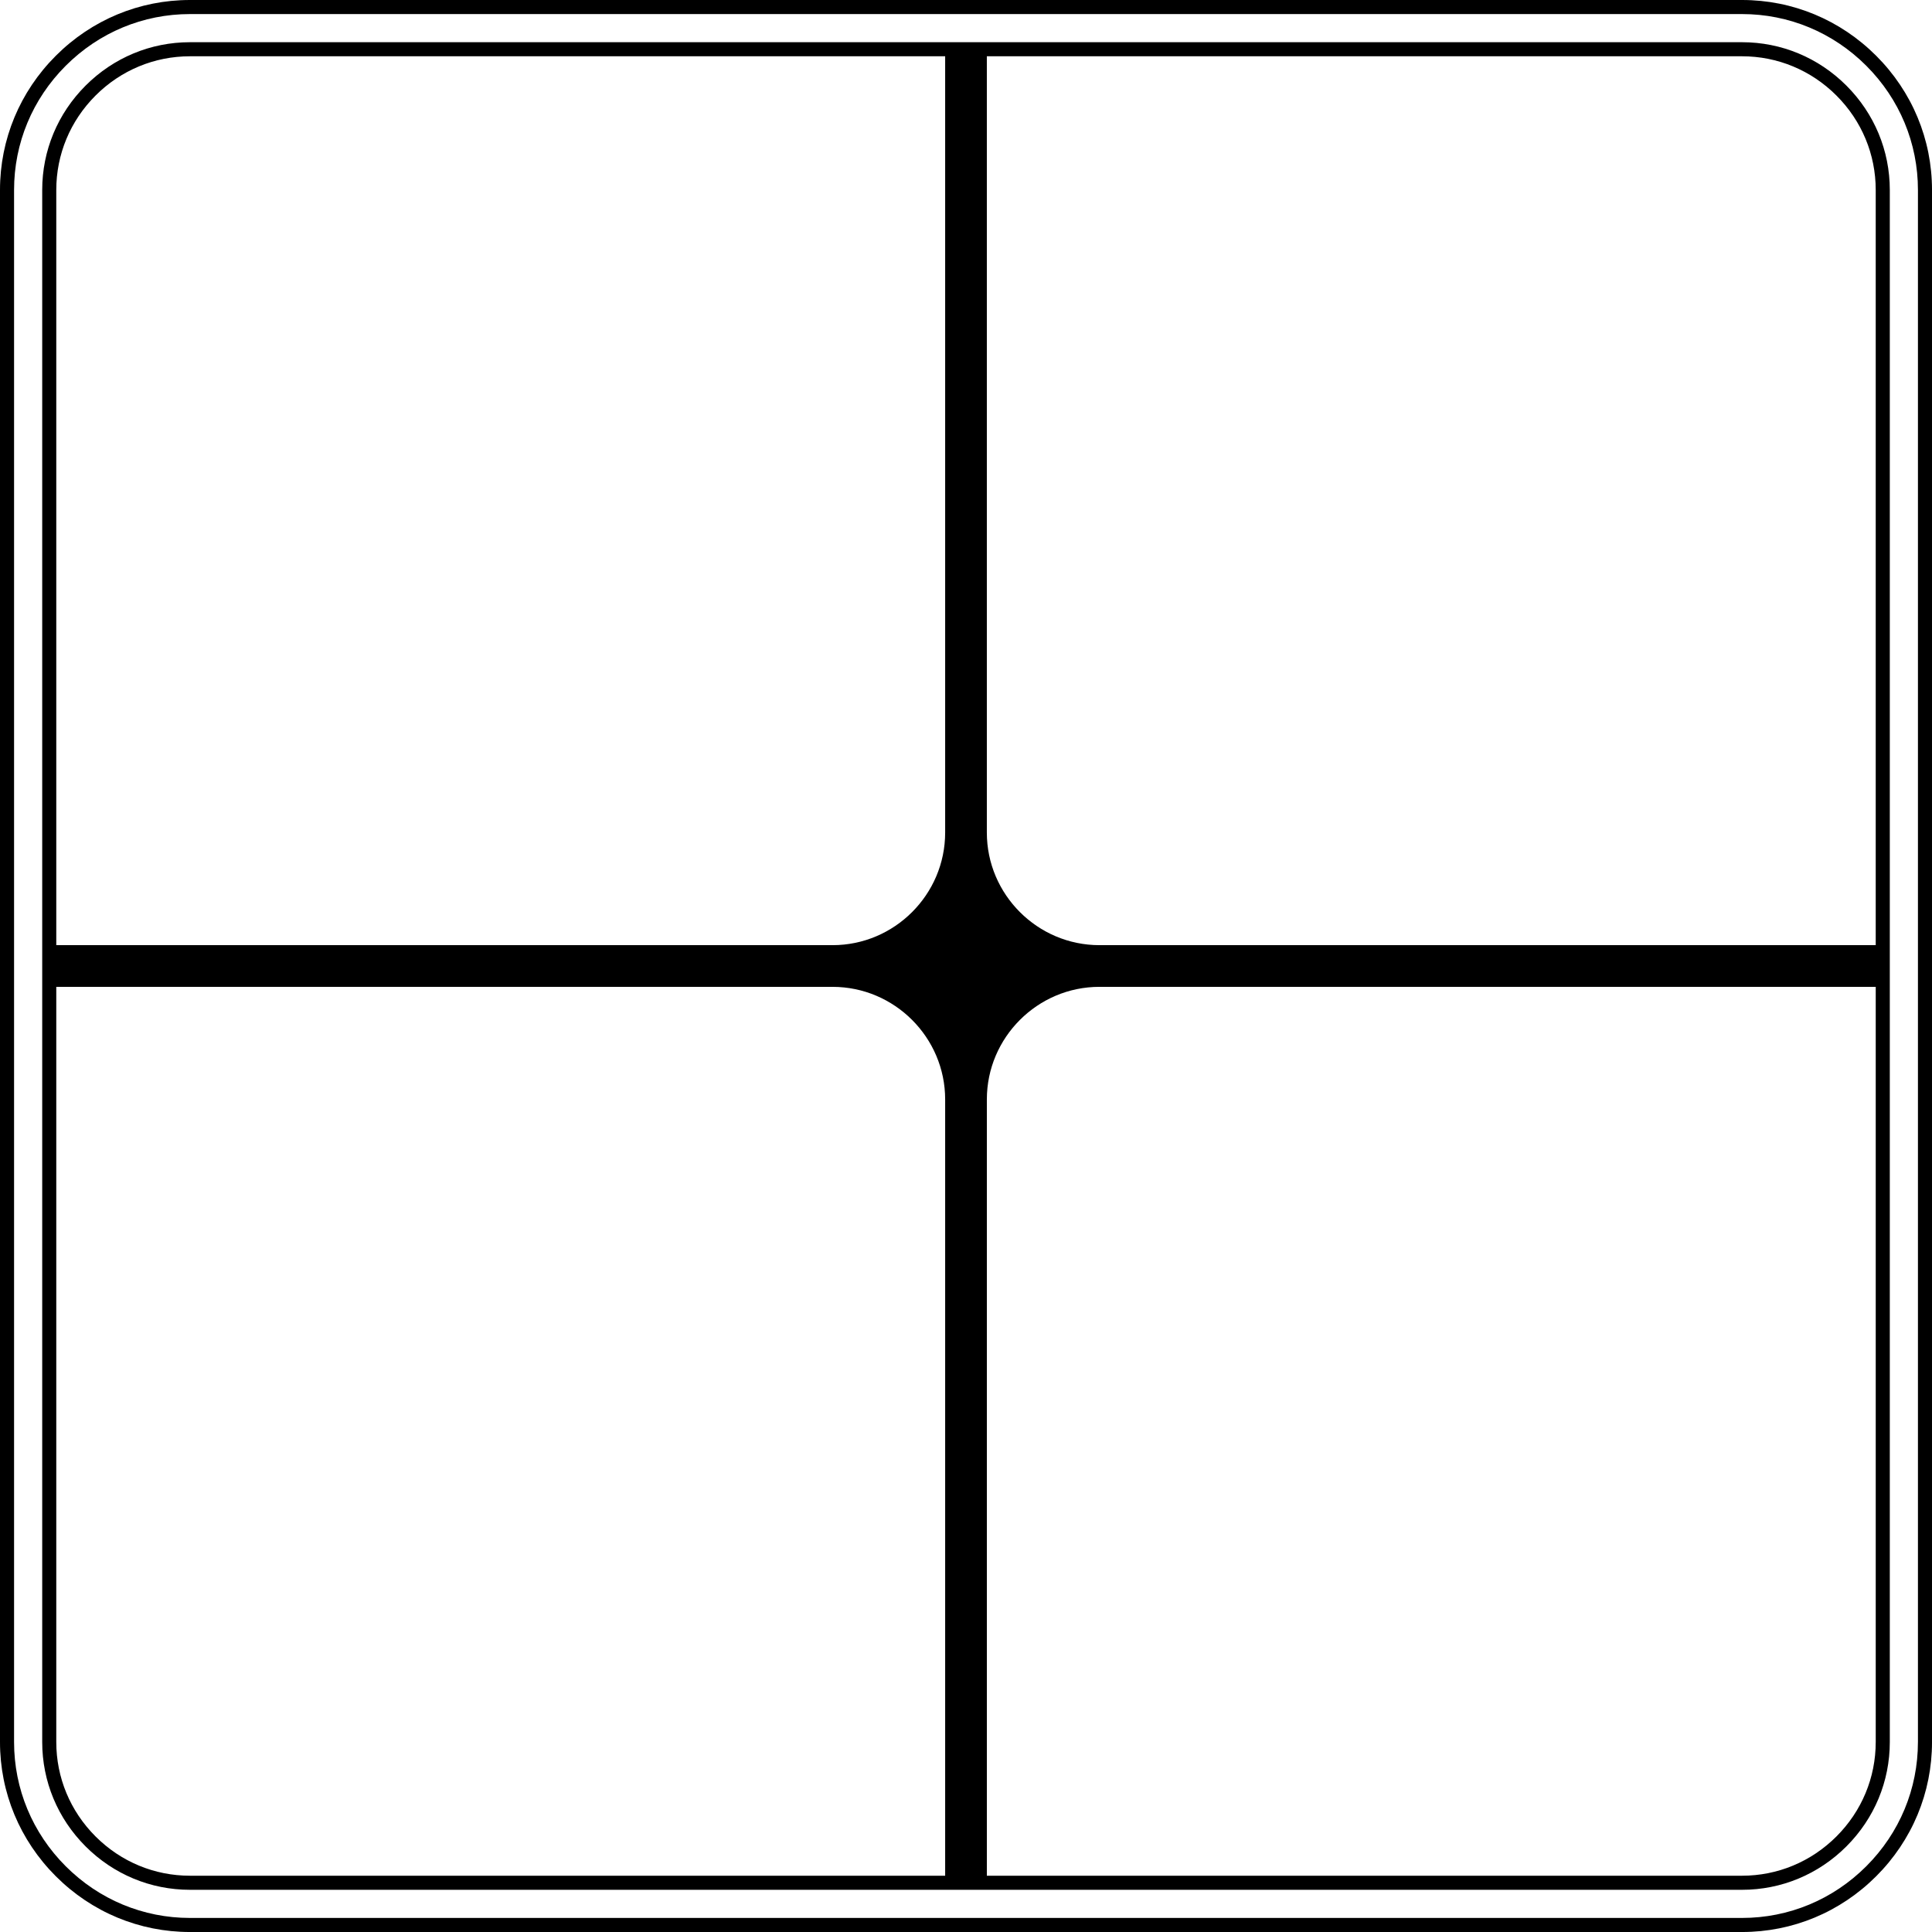
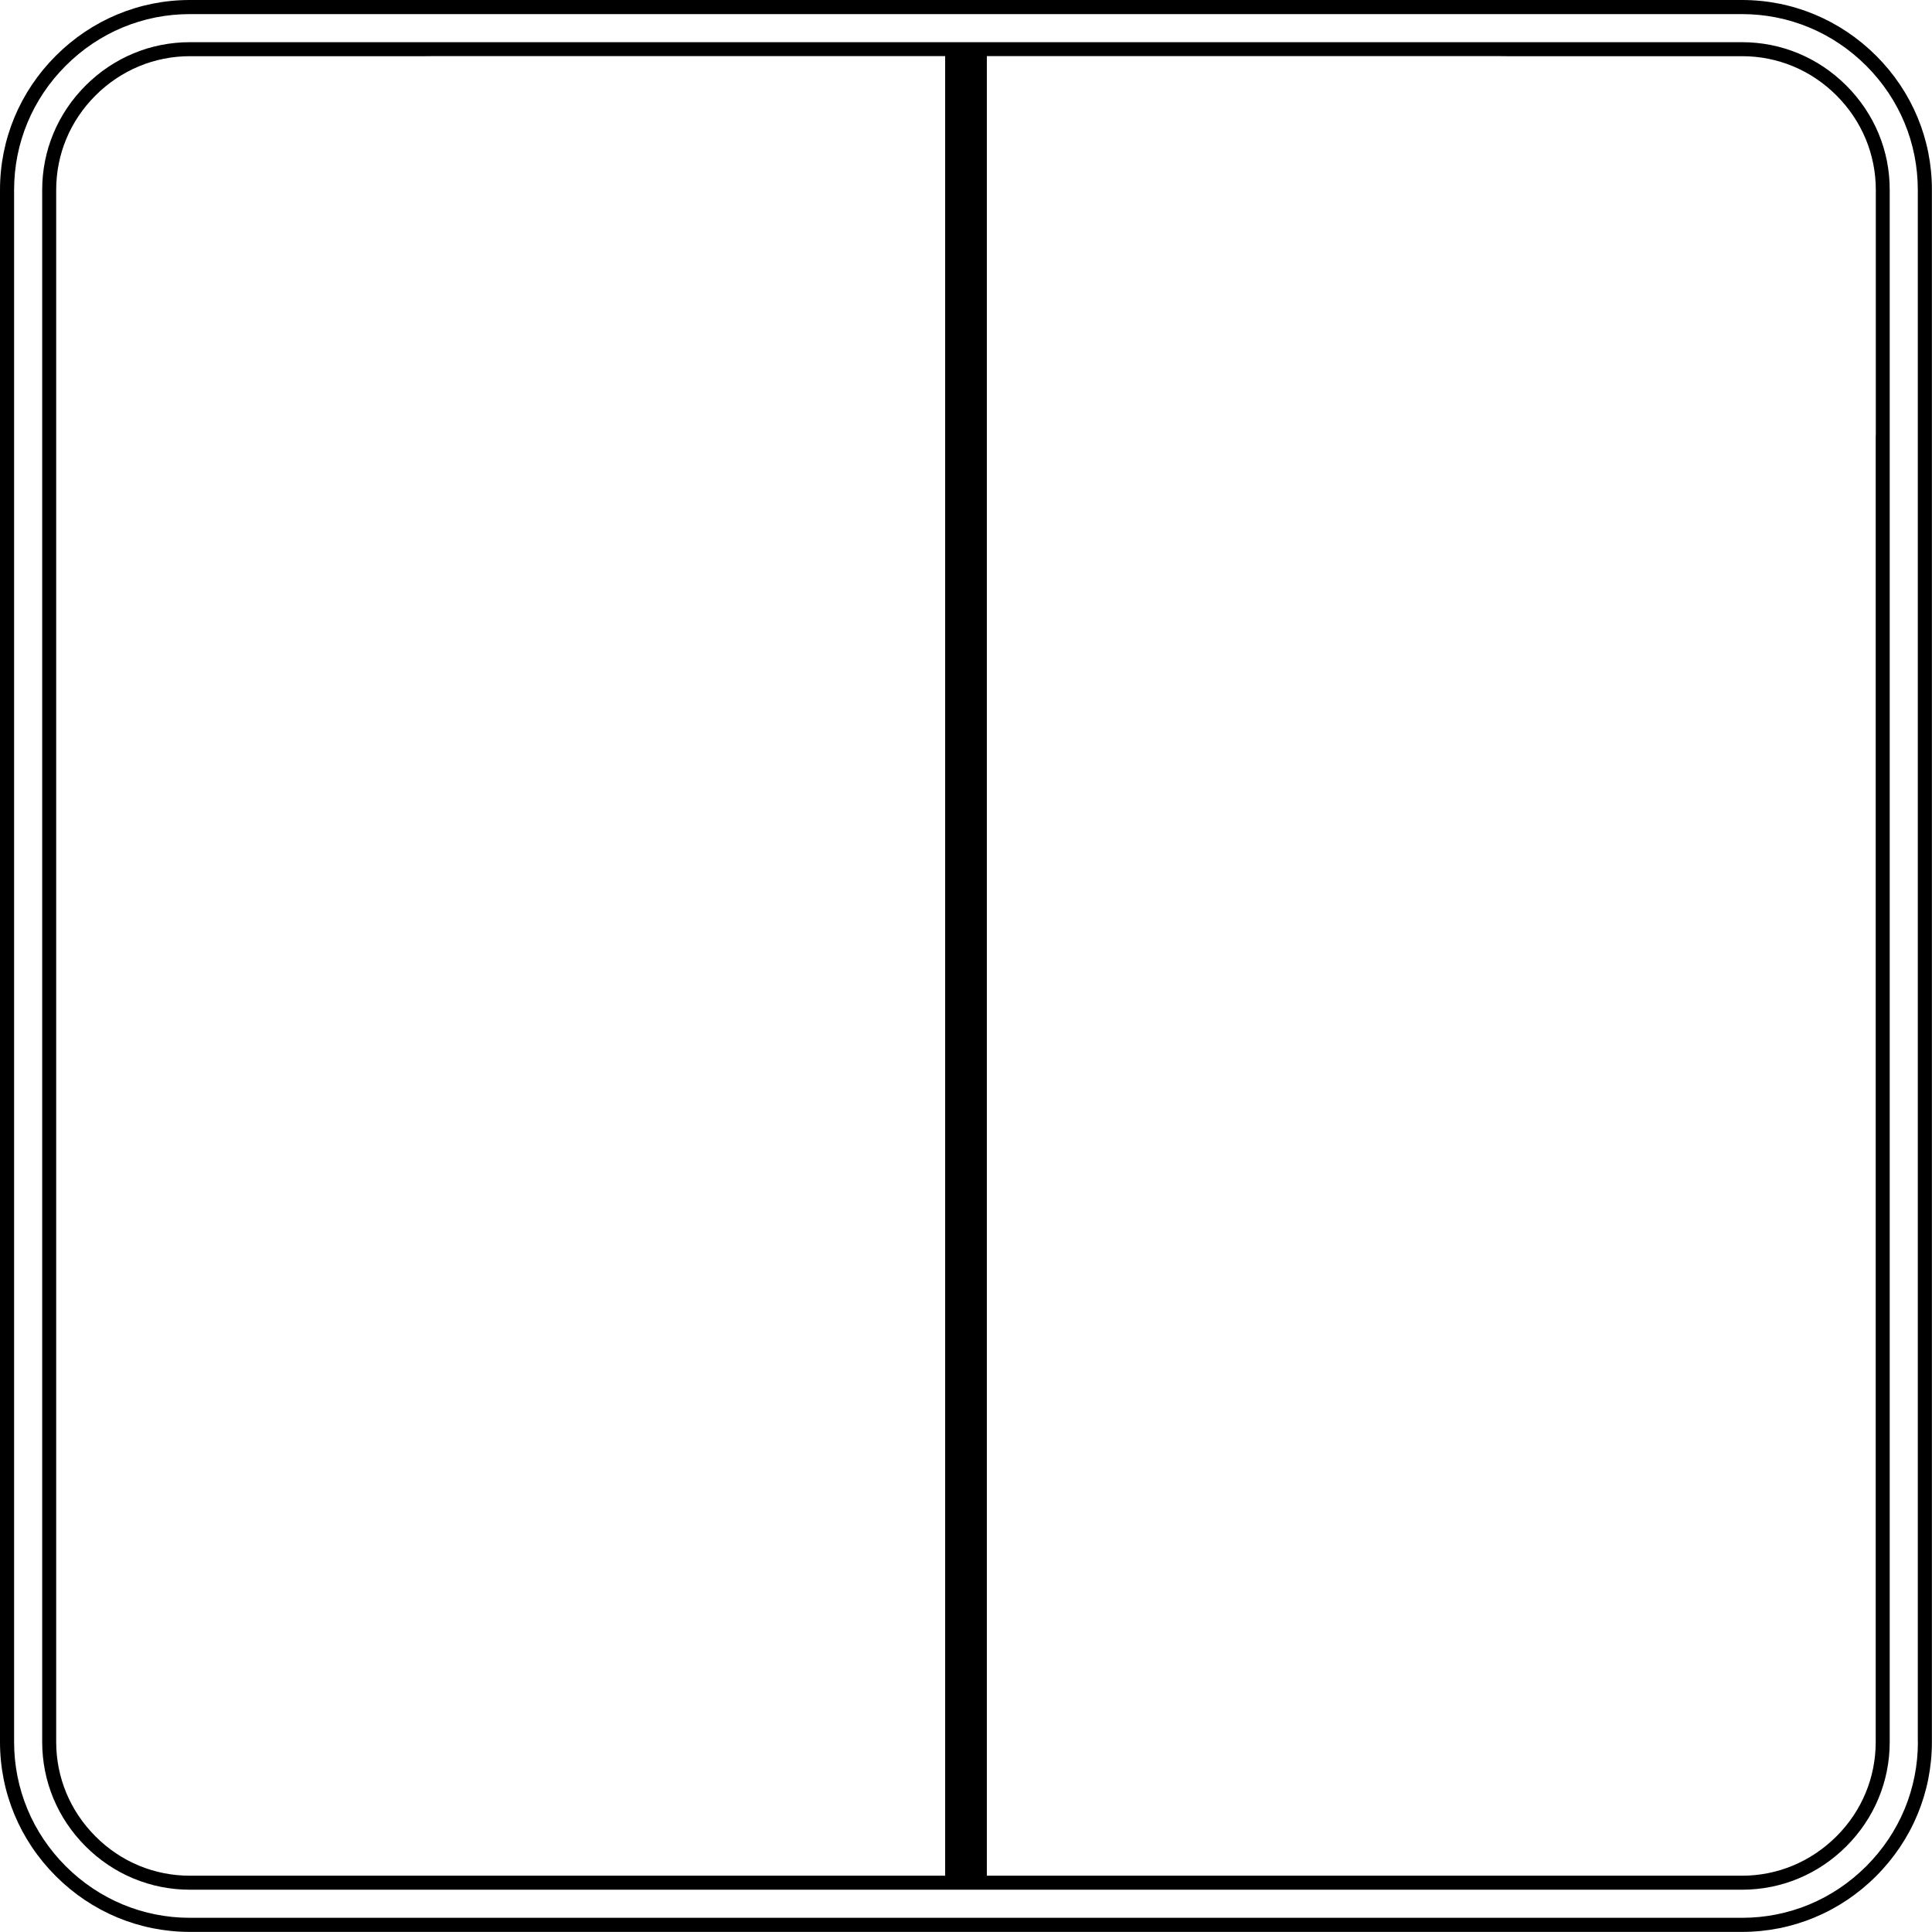
- <svg xmlns="http://www.w3.org/2000/svg" version="1.1" id="Layer_1" x="0px" y="0px" viewBox="0 0 1946.17 1946.17" style="enable-background:new 0 0 1946.17 1946.17;" xml:space="preserve">
+ <svg xmlns="http://www.w3.org/2000/svg" version="1.1" id="Layer_1" x="0px" y="0px" viewBox="0 0 1946.2 1946.2" style="enable-background:new 0 0 1946.2 1946.2;" xml:space="preserve">
  <style type="text/css">
	.st0{fill-rule:evenodd;clip-rule:evenodd;}
</style>
-   <path class="st0" d="M1889.97,56.2C1853.73,19.96,1805.74,0,1754.83,0H191.34c-50.9,0-98.9,19.96-135.14,56.2  C19.96,92.44,0,140.43,0,191.34v1563.5c0,50.9,19.96,98.9,56.2,135.14c36.24,36.24,84.23,56.2,135.14,56.2h1563.5  c50.9,0,98.9-19.96,135.14-56.2c36.24-36.24,56.2-84.23,56.2-135.14V191.34C1946.17,140.43,1926.21,92.44,1889.97,56.2z   M1932,1754.84c0,47.12-18.48,91.55-52.05,125.12c-33.56,33.56-78,52.05-125.12,52.05H191.34c-47.12,0-91.55-18.48-125.12-52.05  s-52.05-78-52.05-125.12V191.34c0-47.12,18.48-91.55,52.05-125.12c33.56-33.56,78-52.05,125.12-52.05h1563.5  c47.12,0,91.55,18.48,125.12,52.05c33.56,33.56,52.05,78,52.05,125.12V1754.84z" />
-   <path class="st0" d="M1754.83,42.52H191.34c-39.59,0-76.92,15.52-105.11,43.71c-28.19,28.19-43.71,65.51-43.71,105.11v1563.5  c0,39.59,15.52,76.92,43.71,105.11c28.19,28.19,65.51,43.71,105.11,43.71h1563.5c39.59,0,76.92-15.52,105.11-43.71  s43.71-65.51,43.71-105.11V191.34c0-39.59-15.52-76.92-43.71-105.11C1831.76,58.04,1794.43,42.52,1754.83,42.52z M952.09,1889.48  H191.34c-35.81,0-69.58-14.05-95.09-39.56c-25.51-25.51-39.56-59.28-39.56-95.09V994.09H838.7c62.36,0,113.39,51.02,113.39,113.39  V1889.48z M952.09,838.7c0,62.36-51.02,113.39-113.39,113.39H56.69V191.34c0-35.81,14.05-69.58,39.56-95.09  c25.51-25.51,59.28-39.56,95.09-39.56h760.75V838.7z M1889.48,1754.83c0,35.81-14.05,69.58-39.56,95.09s-59.28,39.56-95.09,39.56  H994.09v-782.01c0-62.36,51.02-113.39,113.39-113.39h782.01V1754.83z M1889.48,952.09h-782.01c-62.36,0-113.39-51.02-113.39-113.39  V56.69h760.75c35.81,0,69.58,14.05,95.09,39.56c25.51,25.51,39.56,59.28,39.56,95.09V952.09z" />
+   <path class="st0" d="M1890,56.2C1853.7,20,1805.7,0,1754.8,0H191.3C140.4,0,92.4,20,56.2,56.2C20,92.4,0,140.4,0,191.3v1563.5  c0,50.9,20,98.9,56.2,135.1c36.2,36.2,84.2,56.2,135.1,56.2h1563.5c50.9,0,98.9-20,135.1-56.2c36.2-36.2,56.2-84.2,56.2-135.1V191.3  C1946.2,140.4,1926.2,92.4,1890,56.2z M1932,1754.8c0,47.1-18.5,91.6-52,125.1c-33.6,33.6-78,52-125.1,52H191.3  c-47.1,0-91.6-18.5-125.1-52s-52-78-52-125.1V191.3c0-47.1,18.5-91.6,52-125.1c33.6-33.6,78-52,125.1-52h1563.5  c47.1,0,91.6,18.5,125.1,52c33.6,33.6,52,78,52,125.1V1754.8z" />
+   <path class="st0" d="M1859.9,86.2c-28.2-28.2-65.5-43.7-105.1-43.7H191.3c-39.6,0-76.9,15.5-105.1,43.7  C58,114.4,42.5,151.7,42.5,191.3v1563.5c0,39.6,15.5,76.9,43.7,105.1c28.2,28.2,65.5,43.7,105.1,43.7h1563.5  c39.6,0,76.9-15.5,105.1-43.7s43.7-65.5,43.7-105.1V191.3C1903.7,151.7,1888.1,114.4,1859.9,86.2z M952.1,1889.5H438.7H191.3  c-35.8,0-69.6-14-95.1-39.6c-25.5-25.5-39.6-59.3-39.6-95.1v-247.3V994.1v-42V438.5V191.3c0-35.8,14-69.6,39.6-95.1  c25.5-25.5,59.3-39.6,95.1-39.6h236.9c3.5-0.1,7-0.1,10.5-0.1h513.4L952.1,1889.5L952.1,1889.5z M1889.5,438.5v513.6v42v513.4v247.3  c0,35.8-14,69.6-39.6,95.1s-59.3,39.6-95.1,39.6h-247.3H994.1V56.5h513.4c3.5,0,7,0.1,10.5,0.1h236.9c35.8,0,69.6,14,95.1,39.6  c25.5,25.5,39.6,59.3,39.6,95.1V438.5z" />
</svg>
